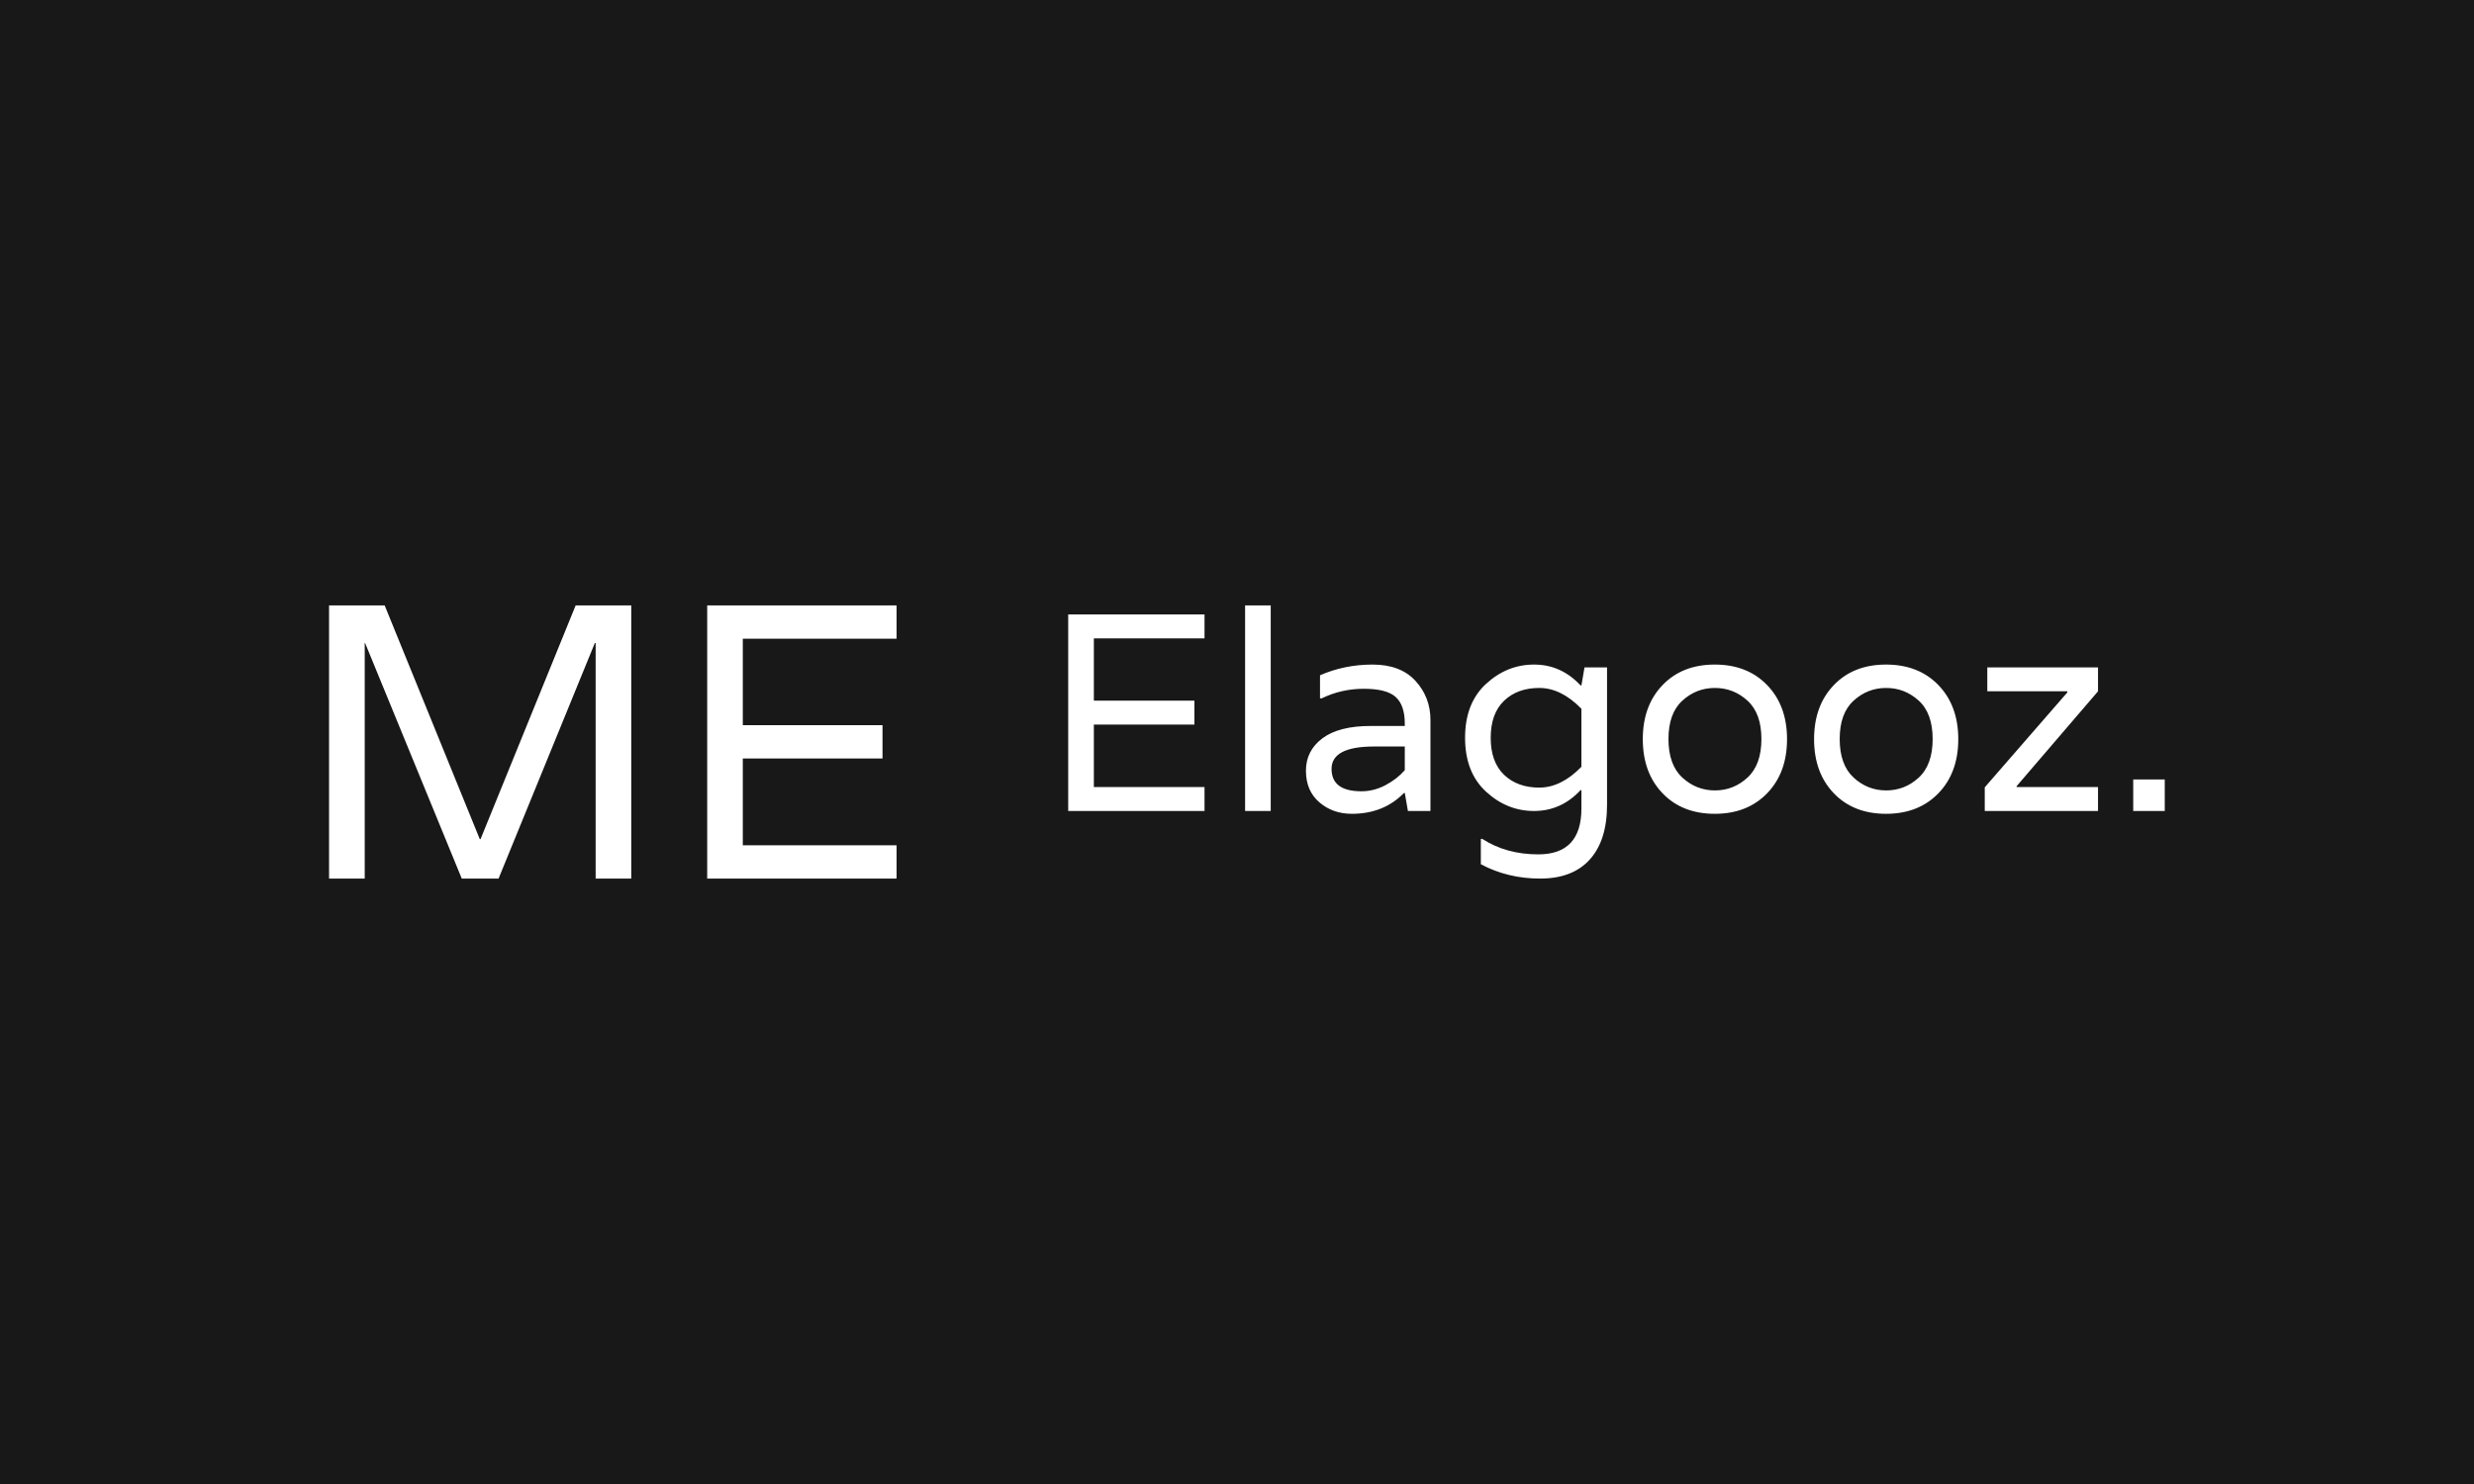
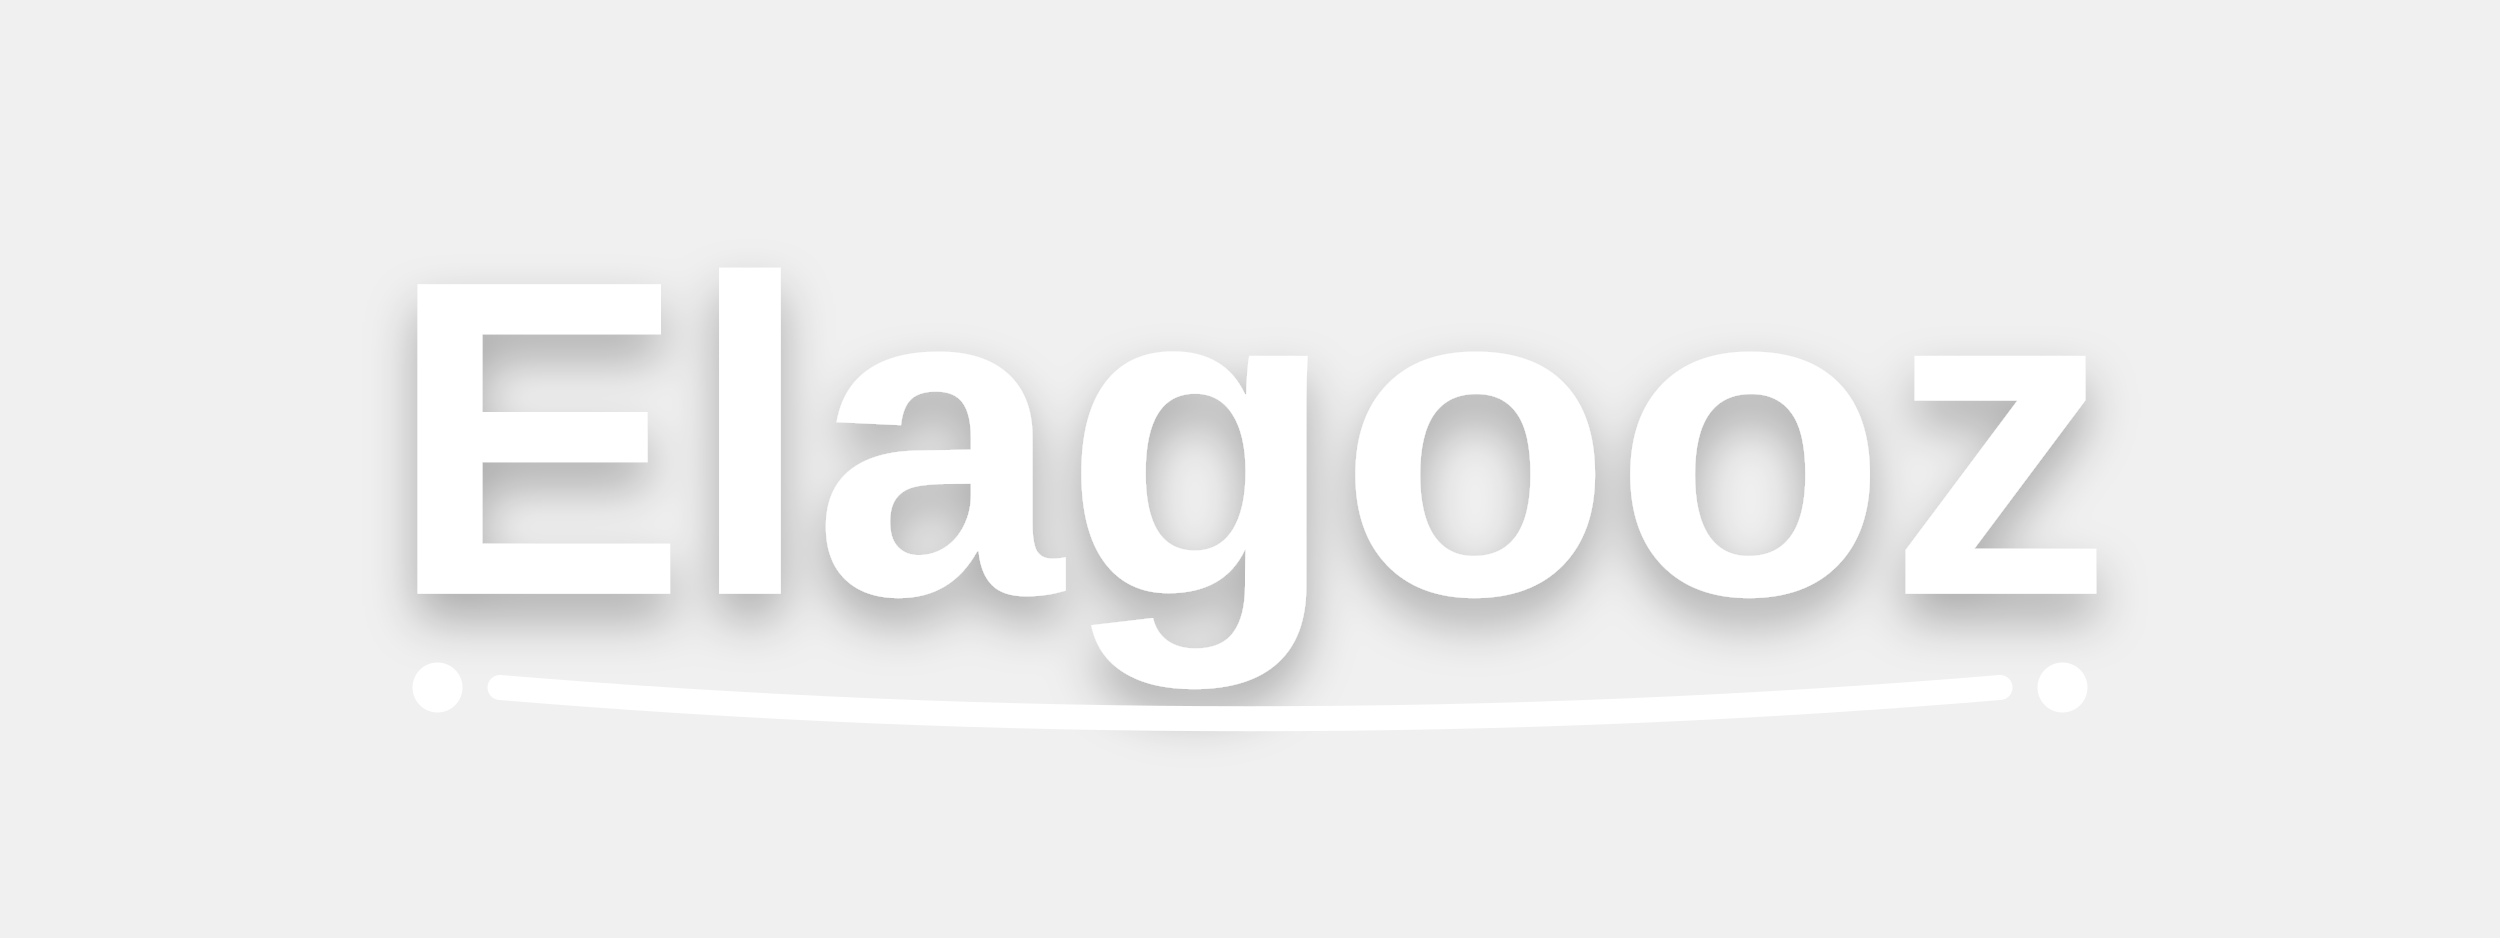
- <svg xmlns="http://www.w3.org/2000/svg" version="1.1" width="100%" height="100%" viewBox="0 0 1000 600">
-   <rect width="1000" height="600" x="0" y="0" fill="#181818" />
-   <g>
-     <rect width="333.333" height="333.333" rx="13.333" ry="13.333" y="192.003" fill="#181818" transform="matrix(0.7362429,0,0,0.7362429,0,35.93189)" x="169.781" />
-     <path d="M263.835 411.973L316.034 283.67L346.565 283.67L346.565 433.67L327.017 433.67L327.017 304.322L326.569 304.322L273.714 433.67L253.509 433.67L200.445 304.322L200.236 304.322L200.236 433.67L180.658 433.67L180.658 283.67L211.189 283.67L263.388 411.973L263.835 411.973ZM492.238 283.67L492.238 301.935L407.807 301.935L407.807 349.448L484.508 349.448L484.508 367.713L407.807 367.713L407.807 415.405L492.238 415.405L492.238 433.67L388.258 433.67L388.258 283.67L492.238 283.67Z " fill="#ffffff" transform="matrix(0.7362429,0,0,0.7362429,0,35.93189)" />
-     <path d="M661.297 288.61L661.297 301.754L600.537 301.754L600.537 335.946L655.735 335.946L655.735 349.091L600.537 349.091L600.537 383.412L661.297 383.412L661.297 396.556L586.448 396.556L586.448 288.61L661.297 288.61ZM683.57 283.67L697.637 283.67L697.637 396.556L683.57 396.556L683.57 283.67ZM724.699 334.701L724.699 322.029Q738.166 316.144 753.544 316.144Q768.922 316.144 777.126 325.122Q785.331 334.078 785.331 346.599L785.331 346.599L785.331 396.556L772.96 396.556L771.241 386.655L770.79 386.655Q759.643 398.103 742.182 398.103L742.182 398.103Q731.658 398.103 724.313 391.767Q716.967 385.431 716.967 374.434Q716.967 363.459 726.009 356.651Q735.073 349.864 752.534 349.864L752.534 349.864L771.241 349.864L771.241 348.618Q771.241 338.416 766.216 333.928Q761.19 329.439 748.819 329.439Q736.448 329.439 725.623 334.701L725.623 334.701L724.699 334.701ZM771.241 374.134L771.241 374.134L771.241 361.14L754.403 361.14Q731.035 361.14 731.035 373.446Q731.035 385.732 747.444 385.732L747.444 385.732Q754.231 385.732 760.588 382.403Q766.924 379.074 771.241 374.134ZM868.213 327.592L869.91 317.69L882.281 317.69L882.281 393.163Q882.281 412.643 872.852 423.146Q863.423 433.67 845.554 433.67Q827.685 433.67 812.994 425.788L812.994 425.788L812.994 411.87L813.767 411.87Q826.911 420.375 844.545 420.375L844.545 420.375Q868.213 420.375 868.213 395.16L868.213 395.16L868.213 385.109L867.74 385.109Q857.066 396.556 842.225 396.556Q827.384 396.556 815.872 385.968Q804.338 375.379 804.338 356.35Q804.338 337.321 815.872 326.733Q827.384 316.144 842.225 316.144Q857.066 316.144 867.74 327.592L867.74 327.592L868.213 327.592ZM868.213 372.287L868.213 372.287L868.213 340.414Q857.066 328.988 845.082 328.988Q833.097 328.988 825.752 336.011Q818.406 343.056 818.406 356.35Q818.406 369.645 825.752 376.69Q833.097 383.713 845.082 383.713Q857.066 383.713 868.213 372.287ZM901.911 357.123Q901.911 338.717 912.736 327.441Q923.561 316.144 941.43 316.144Q959.3 316.144 970.189 327.441Q981.1 338.717 981.1 357.123Q981.1 375.53 970.189 386.806Q959.3 398.103 941.43 398.103Q923.561 398.103 912.736 386.806Q901.911 375.53 901.911 357.123ZM923.647 378.236Q931.293 385.259 941.516 385.259Q951.718 385.259 959.364 378.236Q967.032 371.191 967.032 357.038Q967.032 342.905 959.364 335.946Q951.718 328.988 941.516 328.988Q931.293 328.988 923.647 335.946Q916.001 342.905 916.001 357.038Q916.001 371.191 923.647 378.236ZM995.941 357.123Q995.941 338.717 1006.765 327.441Q1017.59 316.144 1035.46 316.144Q1053.307 316.144 1064.218 327.441Q1075.107 338.717 1075.107 357.123Q1075.107 375.53 1064.218 386.806Q1053.307 398.103 1035.46 398.103Q1017.59 398.103 1006.765 386.806Q995.941 375.53 995.941 357.123ZM1017.676 378.236Q1025.322 385.259 1035.524 385.259Q1045.726 385.259 1053.393 378.236Q1061.039 371.191 1061.039 357.038Q1061.039 342.905 1053.393 335.946Q1045.726 328.988 1035.524 328.988Q1025.322 328.988 1017.676 335.946Q1010.009 342.905 1010.009 357.038Q1010.009 371.191 1017.676 378.236ZM1091.044 317.69L1151.826 317.69L1151.826 330.835L1107.13 382.94L1107.13 383.412L1151.826 383.412L1151.826 396.556L1089.648 396.556L1089.648 383.562L1134.966 331.458L1134.966 330.835L1091.044 330.835L1091.044 317.69ZM1188.466 396.556L1171.155 396.556L1171.155 379.245L1188.466 379.245L1188.466 396.556Z " fill="#ffffff" transform="matrix(0.7362429,0,0,0.7362429,0,35.93189)" />
-   </g>
+ <svg xmlns="http://www.w3.org/2000/svg" width="400" height="150" viewBox="0 0 400 150" class="w-full h-auto" data-fg-d3bl2="0.8:1.3501:/src/app/App.tsx:5:9:241:1244:e:svg">
+   <defs data-fg-d3bl4="0.8:1.3501:/src/app/App.tsx:13:11:465:259:e:defs">
+     <filter id="shadow" x="-50%" y="-50%" width="200%" height="200%" data-fg-d3bl6="0.8:1.3501:/src/app/App.tsx:15:13:518:188:e:filter">
+       <feDropShadow dx="0" dy="4" stdDeviation="4" flood-color="#000000" flood-opacity="0.3" data-fg-d3bl7="0.8:1.3501:/src/app/App.tsx:16:15:598:86:e:feDropShadow" />
+     </filter>
+   </defs>
+   <text x="200" y="95" font-family="Arial, sans-serif" font-size="72" font-weight="bold" fill="#ffffff" text-anchor="middle" filter="url(#shadow)" data-fg-d3bl9="0.8:1.3501:/src/app/App.tsx:21:11:782:286:e:text">Elagooz</text>
+   <path d="M 80 110 Q 200 120, 320 110" stroke="#ffffff" stroke-width="4" fill="none" stroke-linecap="round" data-fg-d3bl12="0.8:1.3501:/src/app/App.tsx:35:11:1129:177:e:path" />
+   <circle cx="70" cy="110" r="4" fill="#ffffff" data-fg-d3bl14="0.8:1.3501:/src/app/App.tsx:44:11:1362:48:e:circle" />
+   <circle cx="330" cy="110" r="4" fill="#ffffff" data-fg-d3bl15="0.8:1.3501:/src/app/App.tsx:45:11:1421:49:e:circle" />
</svg>
